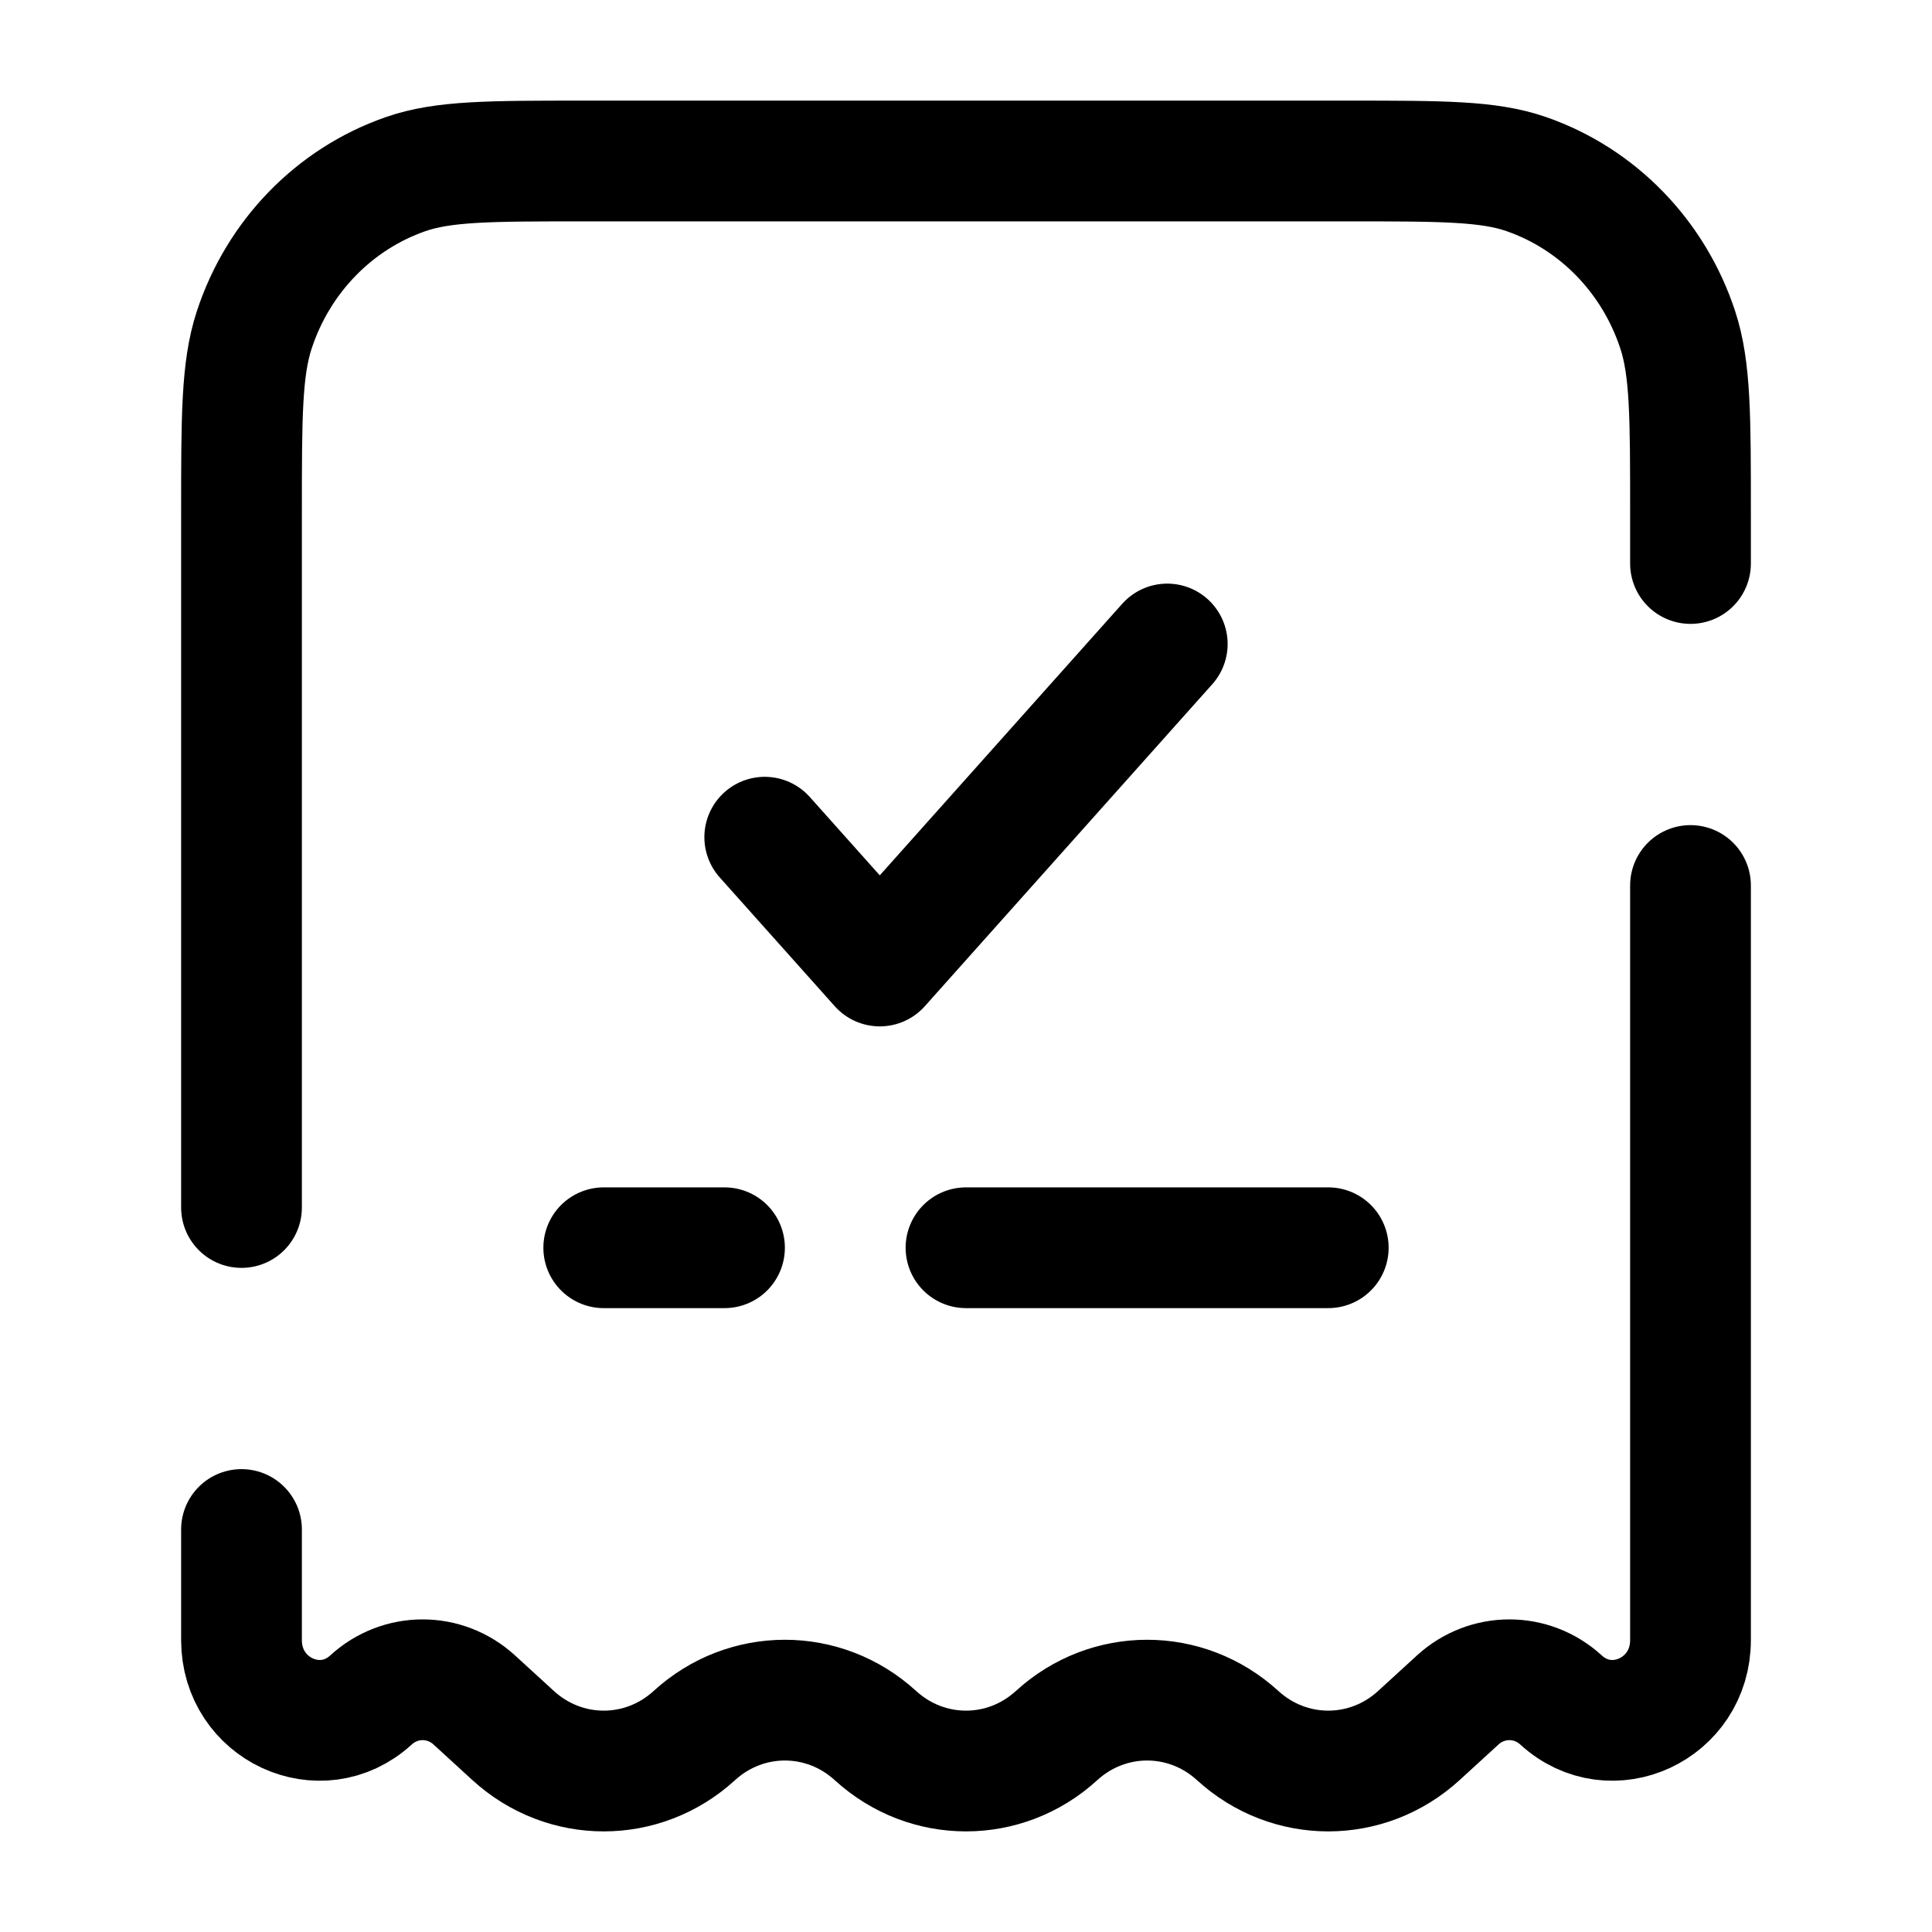
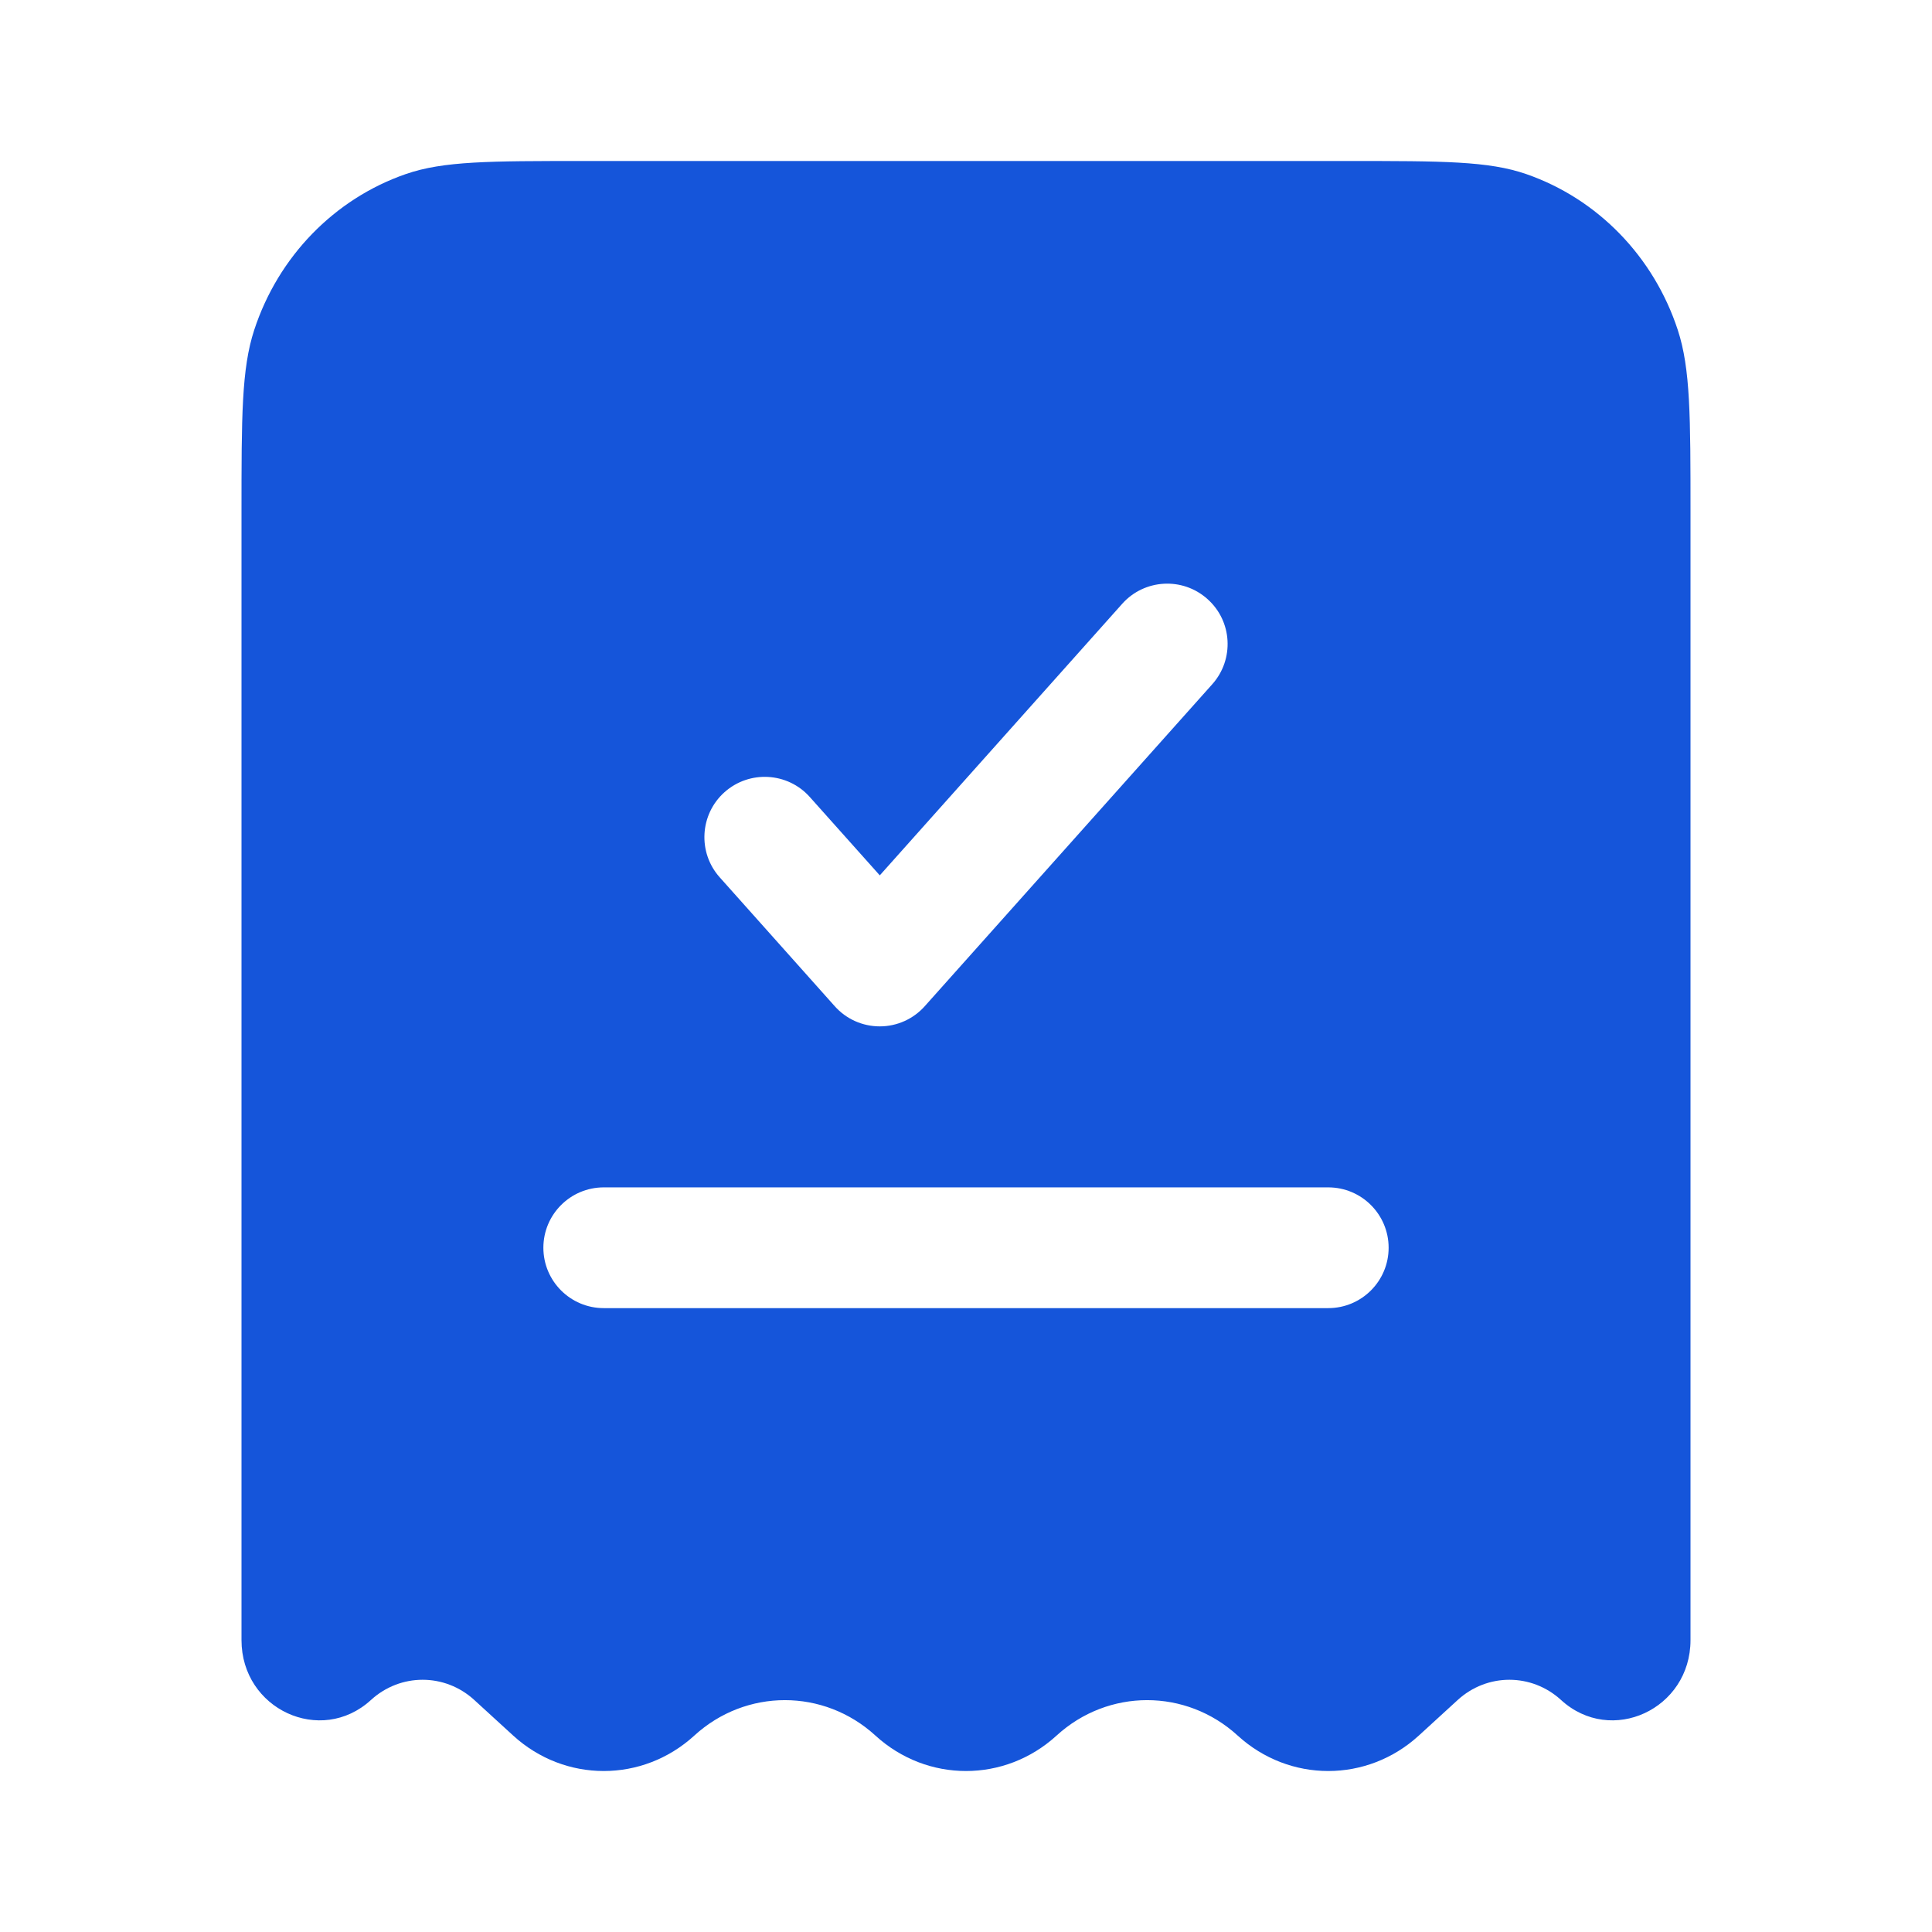
- <svg xmlns="http://www.w3.org/2000/svg" width="800px" height="800px" viewBox="0 0 24 24" fill="none">
+ <svg xmlns="http://www.w3.org/2000/svg" width="220px" height="220px" viewBox="0 0 24 24" fill="none" stroke="#000000" stroke-width="0">
  <g id="SVGRepo_bgCarrier" stroke-width="0" />
  <g id="SVGRepo_tracerCarrier" stroke-linecap="round" stroke-linejoin="round" />
  <g id="SVGRepo_iconCarrier">
-     <path d="M21 7V6.37C21 5.177 21 4.581 20.842 4.099C20.543 3.187 19.847 2.471 18.961 2.163C18.493 2 17.914 2 16.755 2H7.245C6.086 2 5.507 2 5.039 2.163C4.153 2.471 3.457 3.187 3.158 4.099C3 4.581 3 5.177 3 6.37V15M21 11V20.374C21 21.232 20.015 21.688 19.392 21.118C19.026 20.783 18.474 20.783 18.108 21.118L17.625 21.56C16.983 22.147 16.017 22.147 15.375 21.56C14.733 20.973 13.767 20.973 13.125 21.56C12.483 22.147 11.517 22.147 10.875 21.56C10.233 20.973 9.267 20.973 8.625 21.56C7.983 22.147 7.017 22.147 6.375 21.56L5.892 21.118C5.526 20.783 4.974 20.783 4.608 21.118C3.985 21.688 3 21.232 3 20.374V19" stroke="#000000" stroke-width="1.5" stroke-linecap="round" />
-     <path d="M9.5 10.4L10.929 12L14.5 8" stroke="#000000" stroke-width="1.5" stroke-linecap="round" stroke-linejoin="round" />
-     <path d="M7.5 15.5H9M16.5 15.5H12" stroke="#000000" stroke-width="1.5" stroke-linecap="round" />
+     <path fill-rule="evenodd" clip-rule="evenodd" d="M7.245 2H16.755C17.914 2 18.493 2 18.961 2.163C19.847 2.471 20.543 3.187 20.842 4.099C21 4.581 21 5.177 21 6.37V20.374C21 21.232 20.015 21.688 19.392 21.118C19.026 20.783 18.474 20.783 18.108 21.118L17.625 21.56C16.983 22.147 16.017 22.147 15.375 21.56C14.733 20.973 13.767 20.973 13.125 21.56C12.483 22.147 11.517 22.147 10.875 21.56C10.233 20.973 9.267 20.973 8.625 21.56C7.983 22.147 7.017 22.147 6.375 21.56L5.892 21.118C5.526 20.783 4.974 20.783 4.608 21.118C3.985 21.688 3 21.232 3 20.374V6.37C3 5.177 3 4.581 3.158 4.099C3.457 3.187 4.153 2.471 5.039 2.163C5.507 2 6.086 2 7.245 2ZM15.059 8.5C15.335 8.191 15.309 7.716 14.999 7.441C14.691 7.165 14.216 7.192 13.941 7.5L10.929 10.874L10.059 9.9C9.784 9.592 9.309 9.565 9 9.841C8.692 10.116 8.665 10.591 8.941 10.899L10.369 12.499C10.511 12.659 10.715 12.75 10.929 12.75C11.142 12.75 11.346 12.659 11.488 12.499L15.059 8.5ZM7.5 14.75C7.086 14.75 6.75 15.086 6.75 15.5C6.75 15.914 7.086 16.25 7.5 16.25H16.5C16.914 16.25 17.25 15.914 17.25 15.5C17.25 15.086 16.914 14.75 16.5 14.75H7.5Z" fill="#1555da" />
  </g>
</svg>
